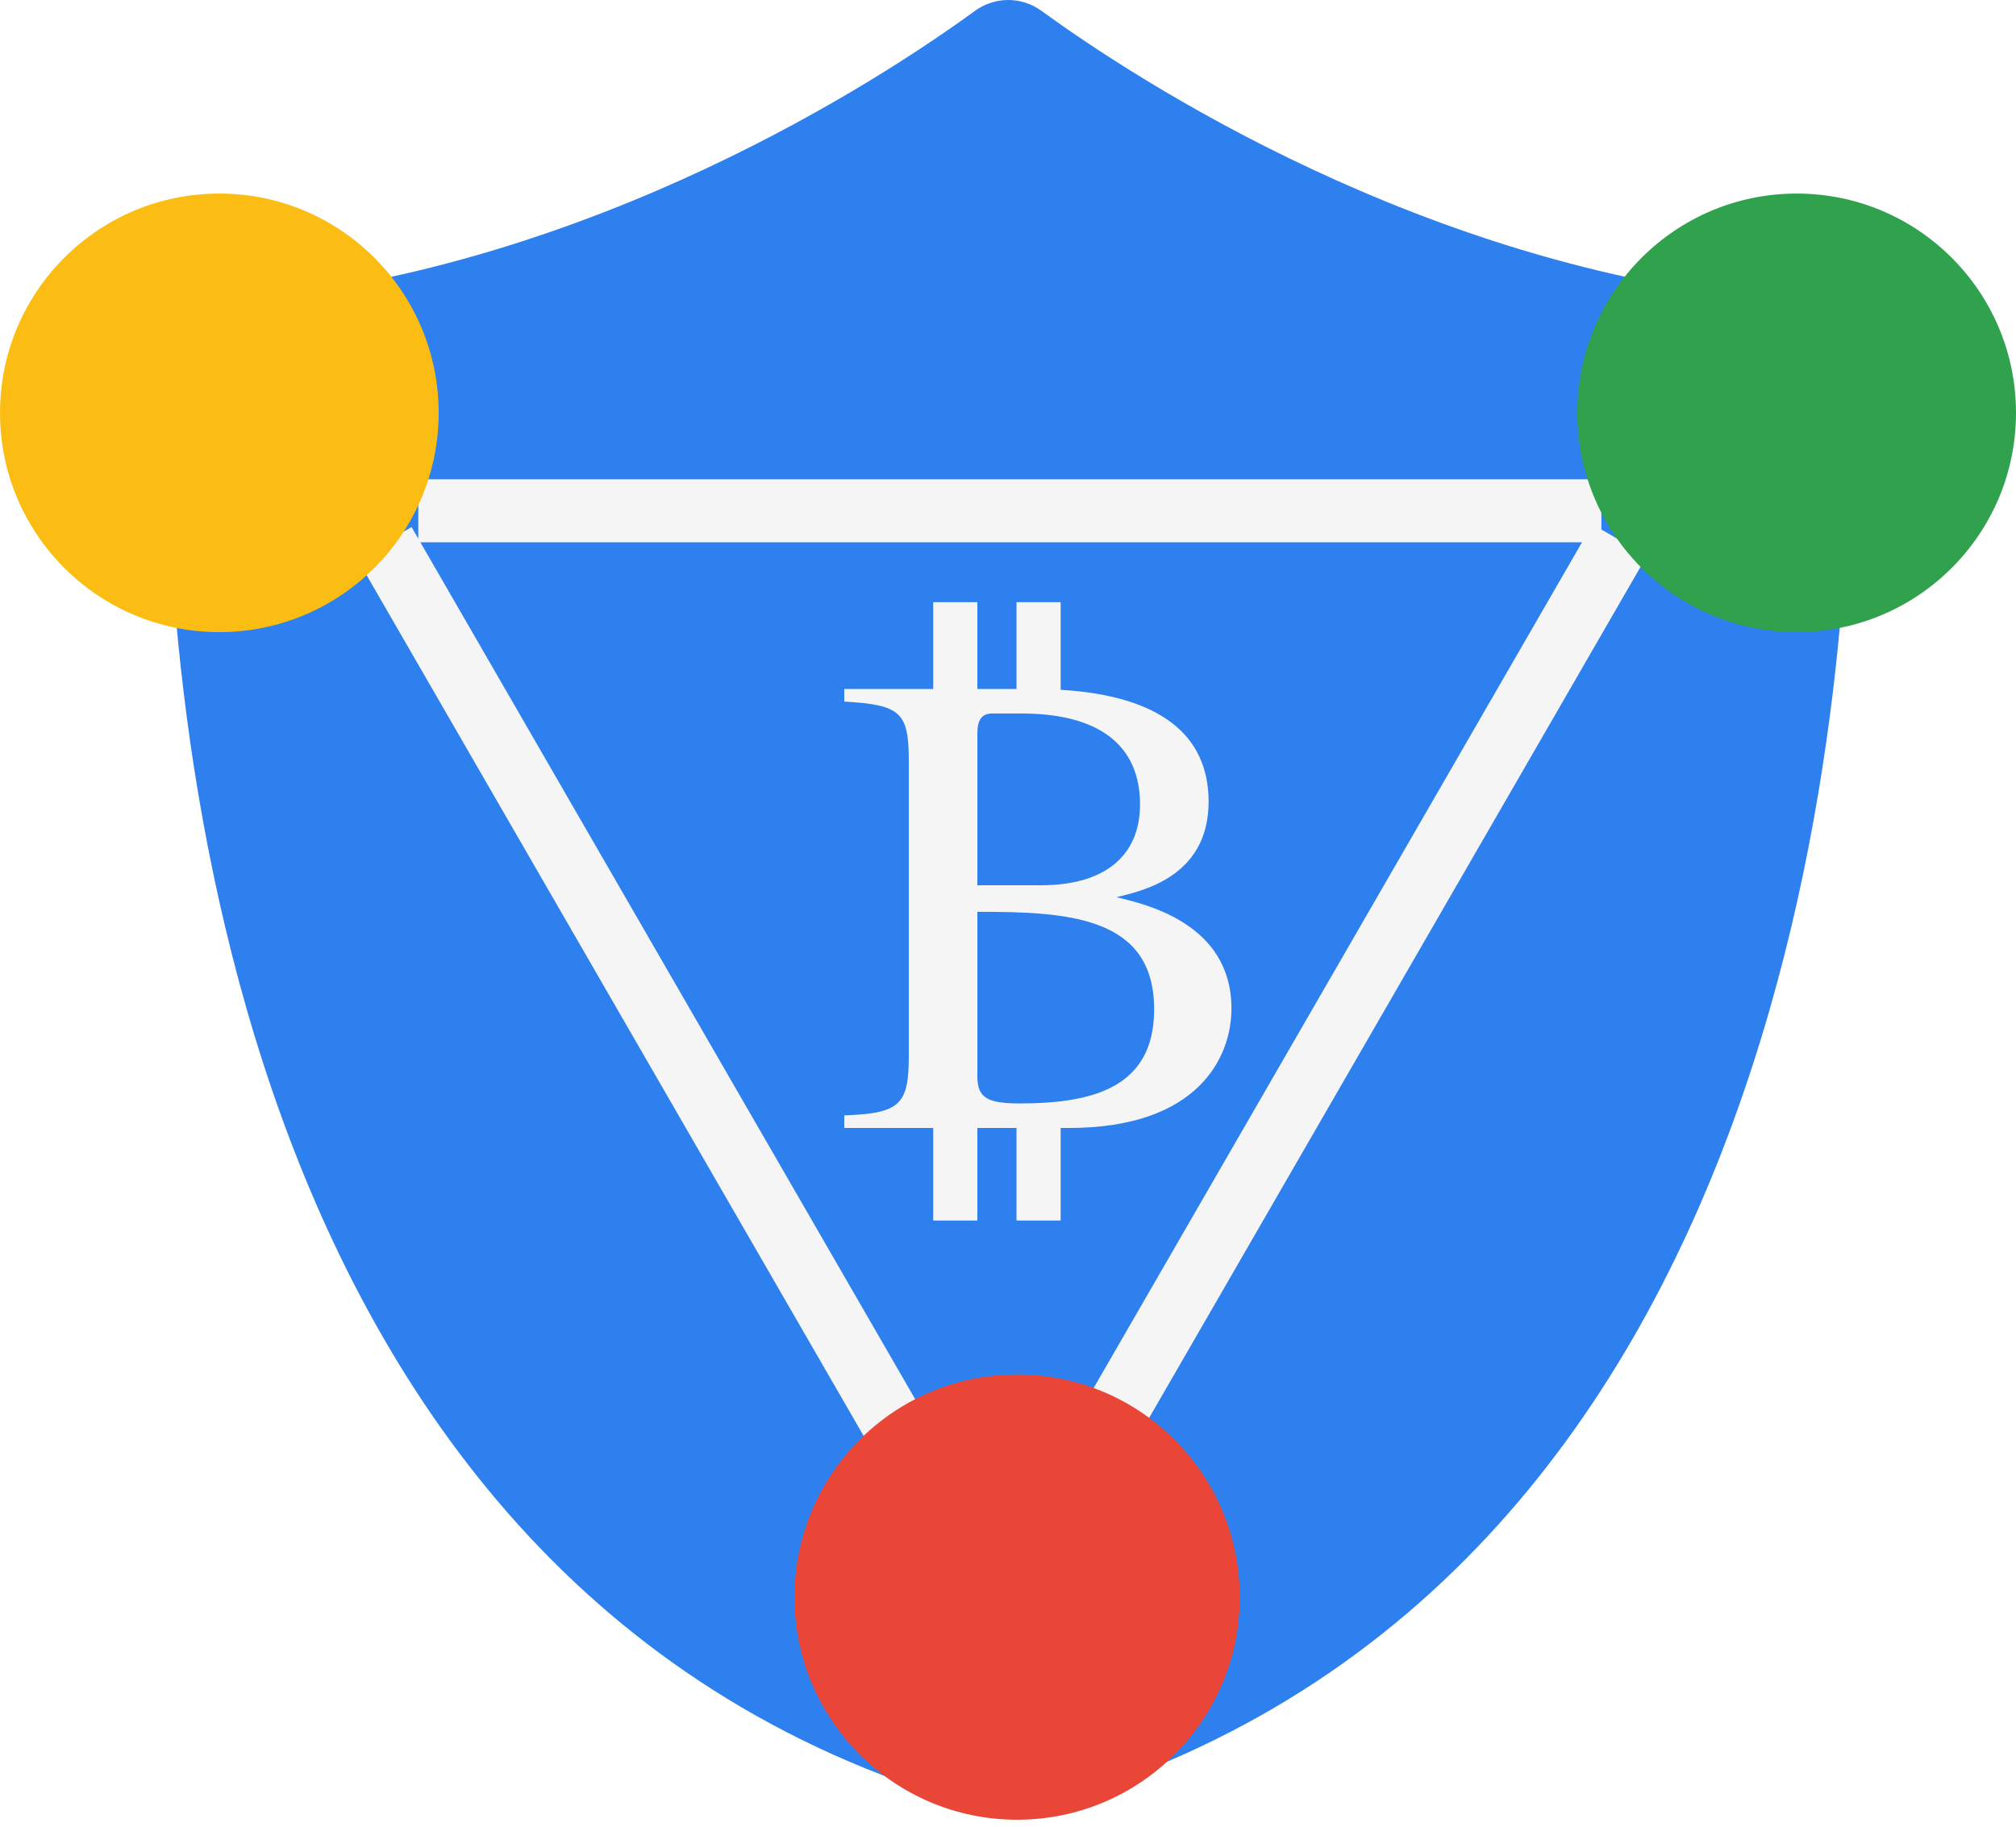
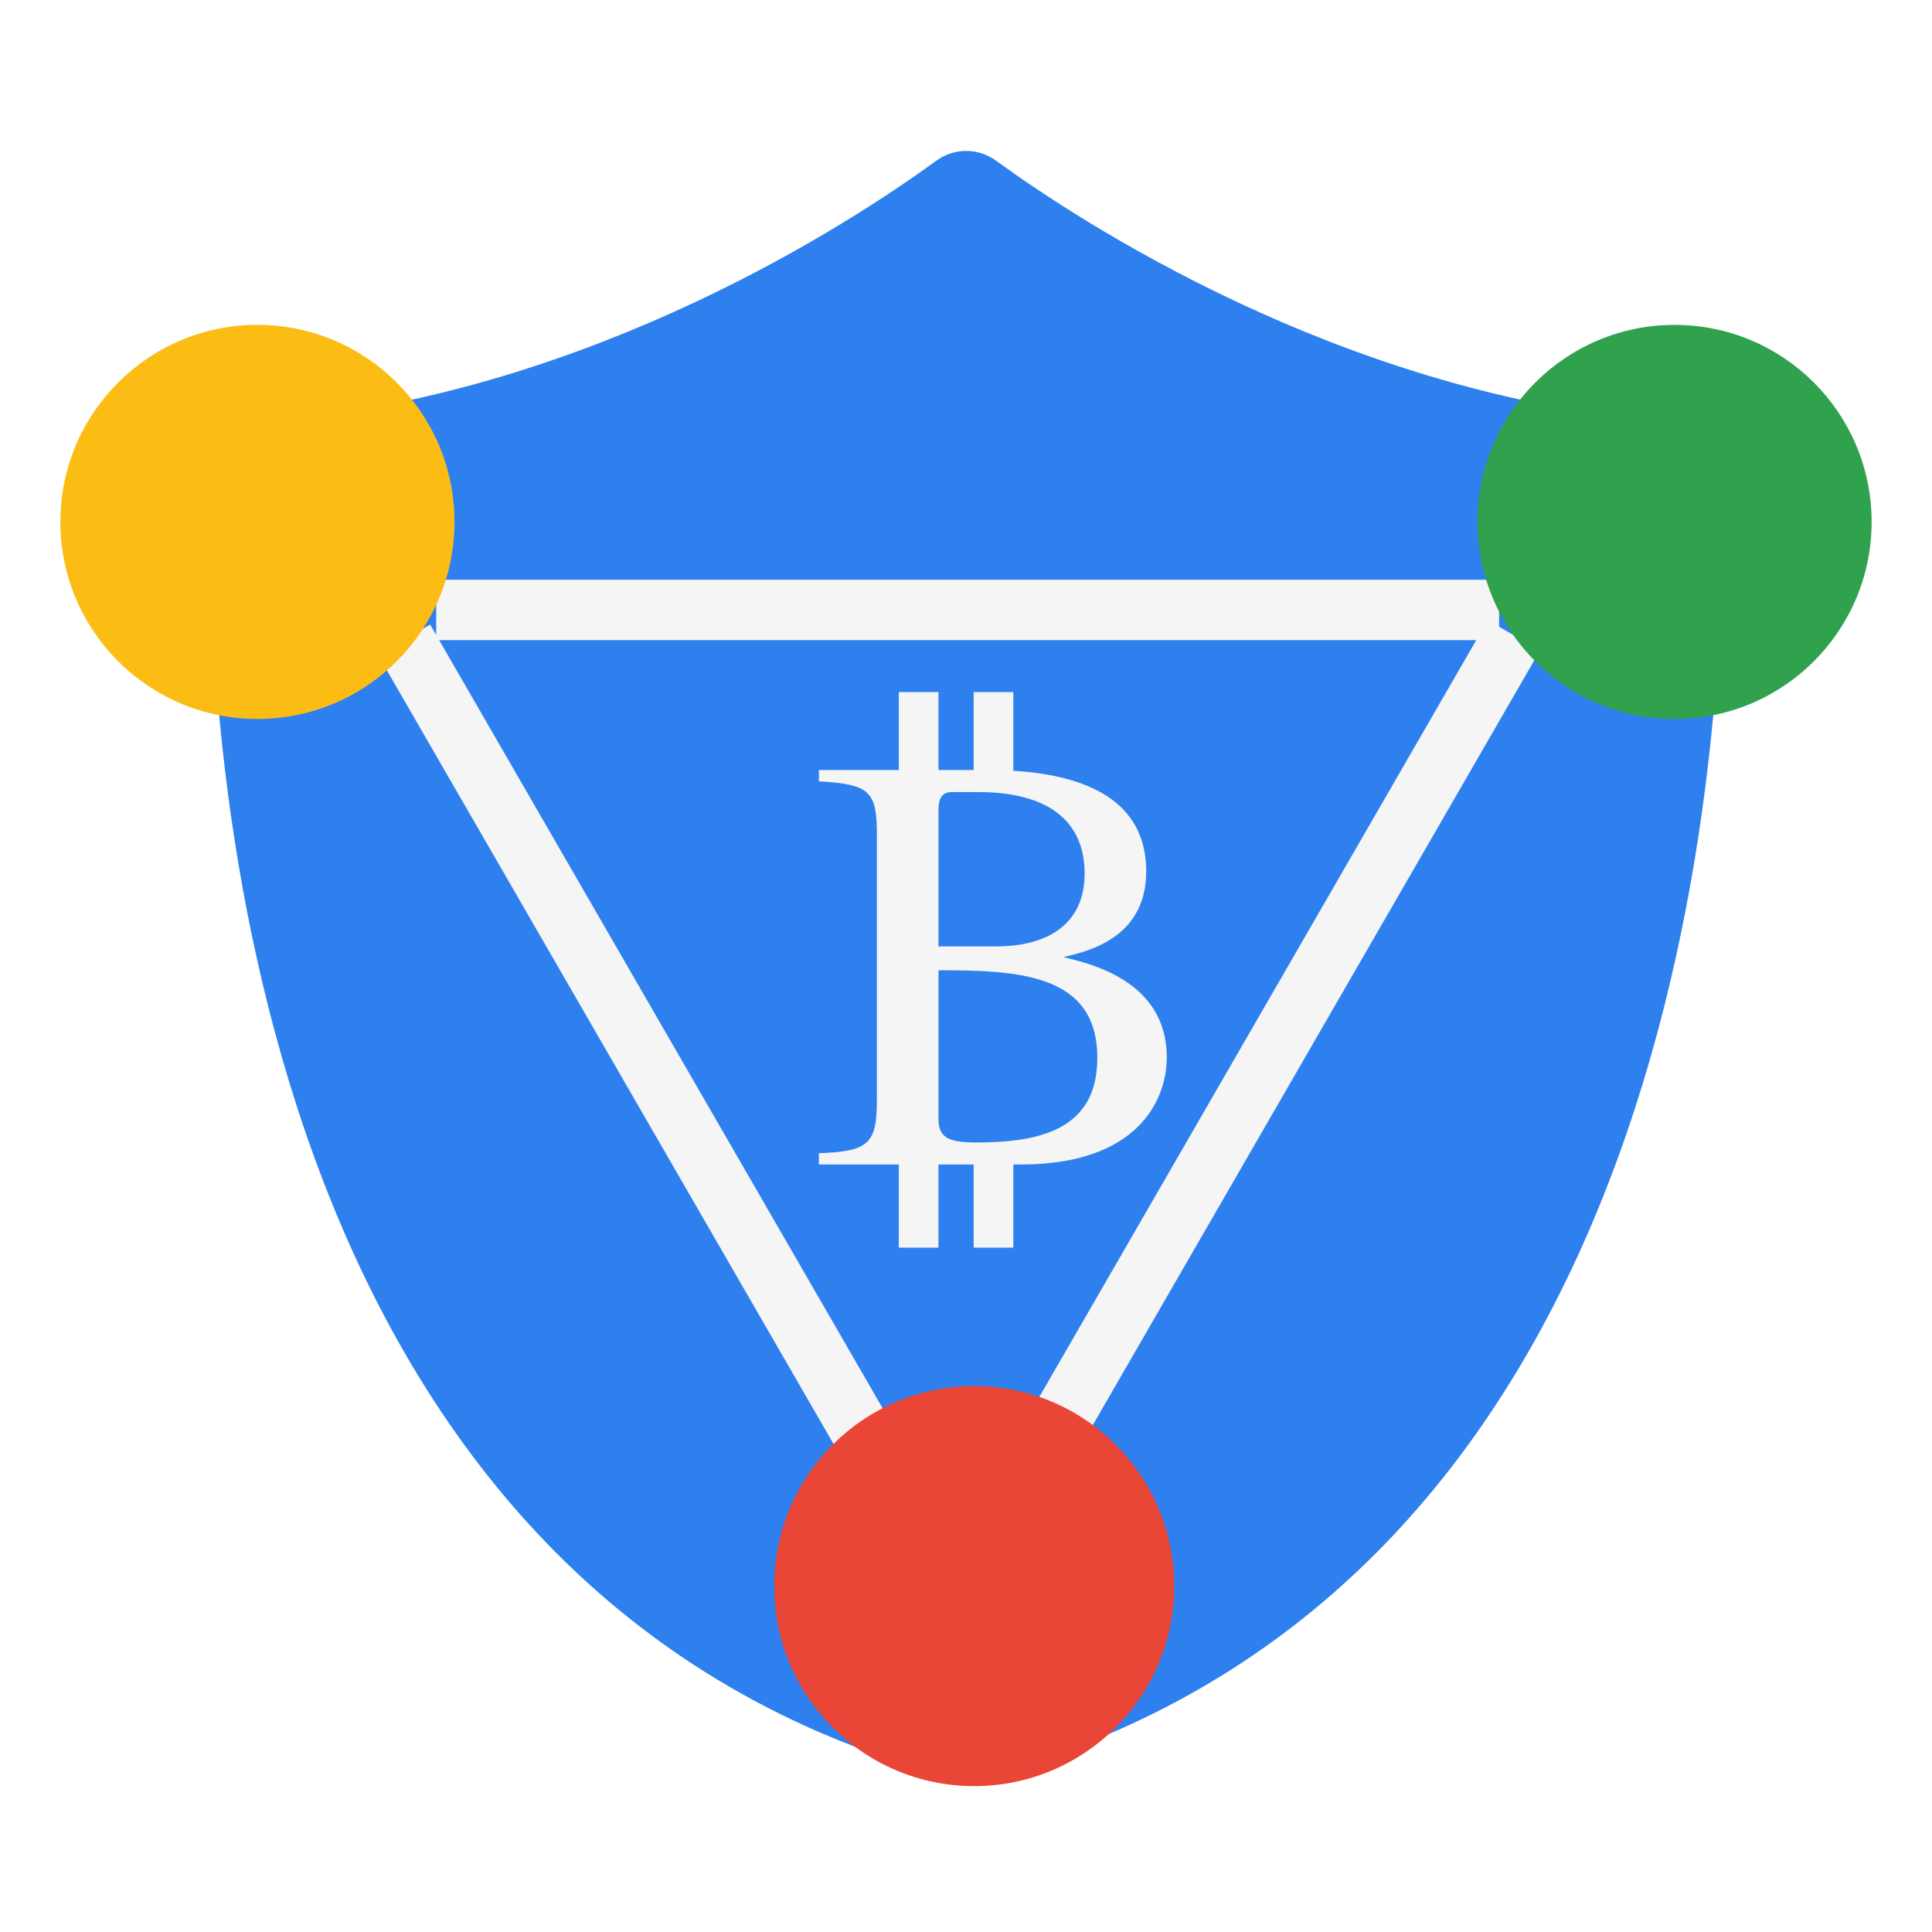
- <svg xmlns="http://www.w3.org/2000/svg" width="256" height="232" viewBox="0 0 256 232" fill="none">
-   <path d="M234.878 48.465C234.808 43.07 230.657 38.614 225.287 38.122C180.661 33.947 144.243 10.096 132.236 1.372C129.727 -0.457 126.327 -0.457 123.818 1.372C111.835 10.096 75.416 33.947 30.79 38.122C25.42 38.614 21.293 43.07 21.199 48.465C20.66 83.666 26.311 203.179 125.342 229.774C127.101 230.243 128.953 230.243 130.712 229.774C229.743 203.203 235.394 83.666 234.878 48.465Z" fill="#2D80EE" />
-   <line x1="130.555" y1="198.697" x2="205.67" y2="68.594" stroke="#F5F5F5" stroke-width="8" />
-   <line x1="123.915" y1="199.042" x2="48.8" y2="68.938" stroke="#F5F5F5" stroke-width="8" />
-   <path d="M53.117 64.872C111.785 64.872 144.679 64.872 203.347 64.872" stroke="#F5F5F5" stroke-width="8" />
-   <circle cx="228.149" cy="52.434" r="27.851" fill="#30A24E" />
-   <path d="M157.431 202.842C157.431 218.457 144.773 231.115 129.159 231.115C113.544 231.115 100.886 218.457 100.886 202.842C100.886 187.228 113.544 174.57 129.159 174.57C144.773 174.57 157.431 187.228 157.431 202.842Z" fill="#E94637" />
-   <circle cx="27.851" cy="52.434" r="27.851" fill="#FBBD14" />
-   <path d="M118.503 76.481V87.503H107.21V89.102C114.38 89.523 115.404 90.45 115.404 96.683V134.079C115.404 140.312 114.295 141.407 107.21 141.659V143.259H118.503V155.011H124.108V143.259H129.081V155.011H134.687V143.259H135.719C152.278 143.259 156.376 134.162 156.376 128.098C156.376 117.149 145.195 114.79 141.78 113.948C144.768 113.19 153.473 111.506 153.473 101.82C153.473 93.181 147.101 88.358 134.687 87.606V76.481H129.081V87.503H124.108V76.481H118.503ZM125.988 90.618H129.745C139.561 90.618 144.766 94.662 144.766 102.158C144.766 108.728 140.242 112.432 132.218 112.432H124.111V93.145C124.111 91.376 124.708 90.618 125.988 90.618ZM124.111 115.803C135.464 115.803 146.559 116.308 146.559 128.184C146.559 138.123 138.793 140.143 129.489 140.143C125.306 140.143 124.111 139.384 124.111 136.689V115.803Z" fill="#F5F5F5" />
+ <svg xmlns="http://www.w3.org/2000/svg" width="256" height="256" viewBox="0 0 256 256" fill="none">
+   <path d="M228.198 65.435C228.132 60.379 224.241 56.201 219.207 55.739C177.37 51.825 143.228 29.465 131.972 21.286C129.619 19.571 126.431 19.571 124.079 21.286C112.845 29.465 78.703 51.825 36.866 55.739C31.831 56.201 27.962 60.379 27.874 65.435C27.368 98.437 32.667 210.48 125.508 235.413C127.157 235.853 128.894 235.853 130.543 235.413C223.384 210.503 228.682 98.437 228.198 65.435Z" fill="#2D80EE" />
+   <line x1="130.179" y1="206.154" x2="200.599" y2="84.181" stroke="#F5F5F5" stroke-width="8" />
+   <line x1="123.954" y1="206.727" x2="53.533" y2="84.755" stroke="#F5F5F5" stroke-width="8" />
+   <path d="M57.797 80.818C112.799 80.818 143.636 80.818 198.638 80.818" stroke="#F5F5F5" stroke-width="8" />
+   <circle cx="221.89" cy="69.157" r="26.11" fill="#30A24E" />
+   <path d="M155.592 210.165C155.592 224.803 143.725 236.67 129.086 236.67C114.448 236.67 102.581 224.803 102.581 210.165C102.581 195.526 114.448 183.659 129.086 183.659C143.725 183.659 155.592 195.526 155.592 210.165Z" fill="#E94637" />
+   <circle cx="34.11" cy="69.157" r="26.11" fill="#FBBD14" />
+   <path d="M119.097 91.701V102.034H108.509V103.533C115.231 103.928 116.192 104.797 116.192 110.64V145.699C116.192 151.542 115.151 152.569 108.509 152.806V154.305H119.097V165.323H124.352V154.305H129.014V165.323H134.269V154.305H135.236C150.761 154.305 154.603 145.777 154.603 140.092C154.603 129.827 144.12 127.616 140.919 126.826C143.72 126.116 151.881 124.536 151.881 115.456C151.881 107.357 145.907 102.836 134.269 102.131V91.701H129.014V102.034H124.352V91.701H119.097ZM126.114 104.955H129.636C138.838 104.955 143.718 108.746 143.718 115.773C143.718 121.932 139.477 125.405 131.955 125.405H124.354V107.324C124.354 105.665 124.913 104.955 126.114 104.955ZM124.354 128.565C134.997 128.565 145.399 129.039 145.399 140.172C145.399 149.49 138.118 151.384 129.396 151.384C125.474 151.384 124.354 150.673 124.354 148.146V128.565Z" fill="#F5F5F5" />
</svg>
